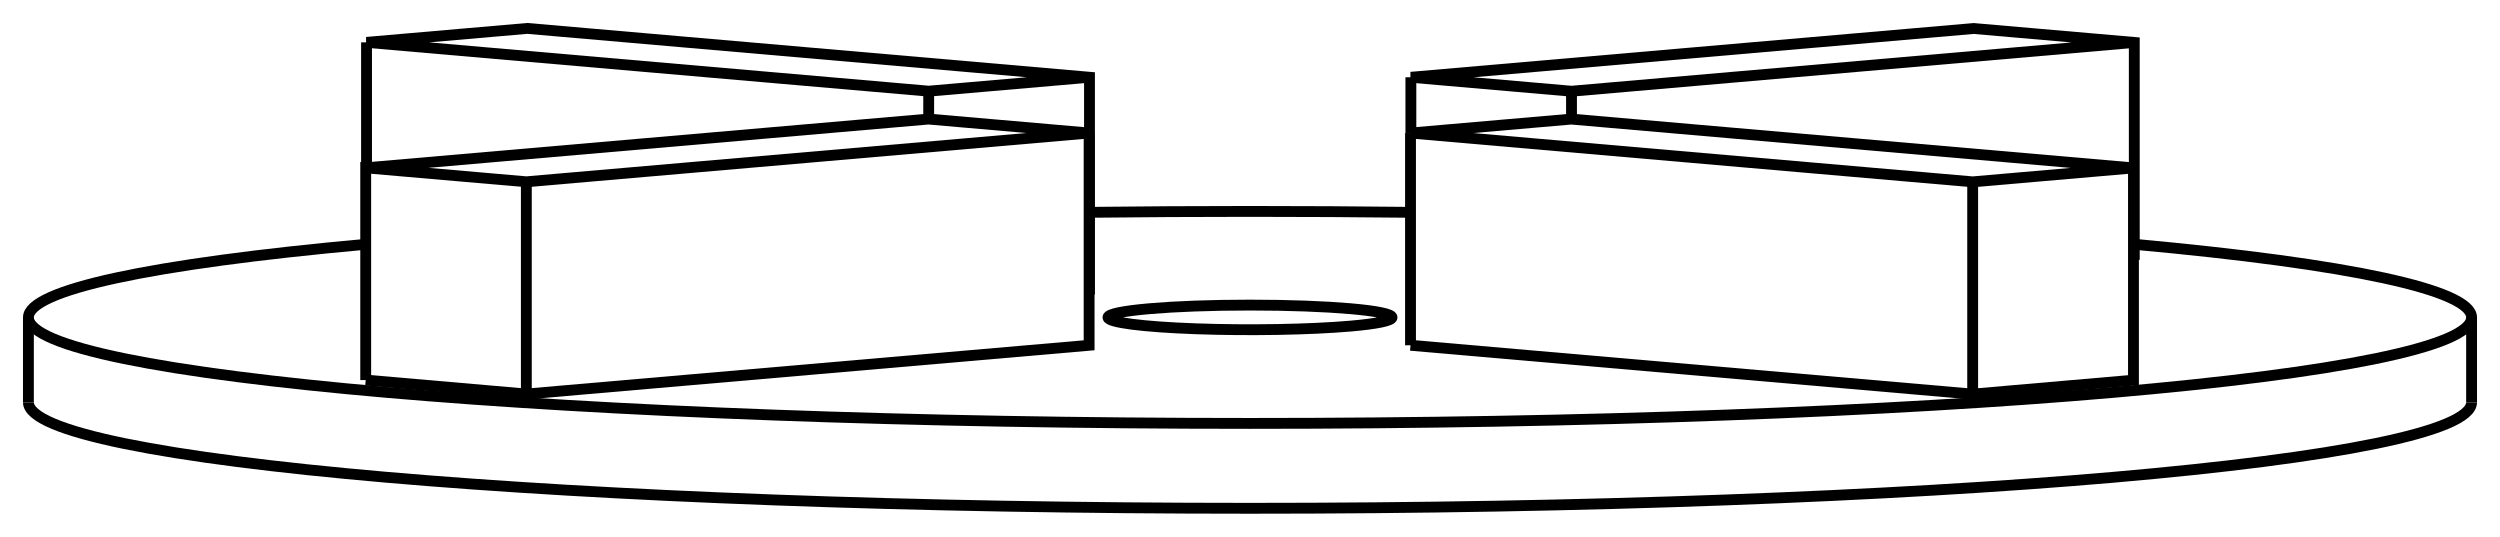
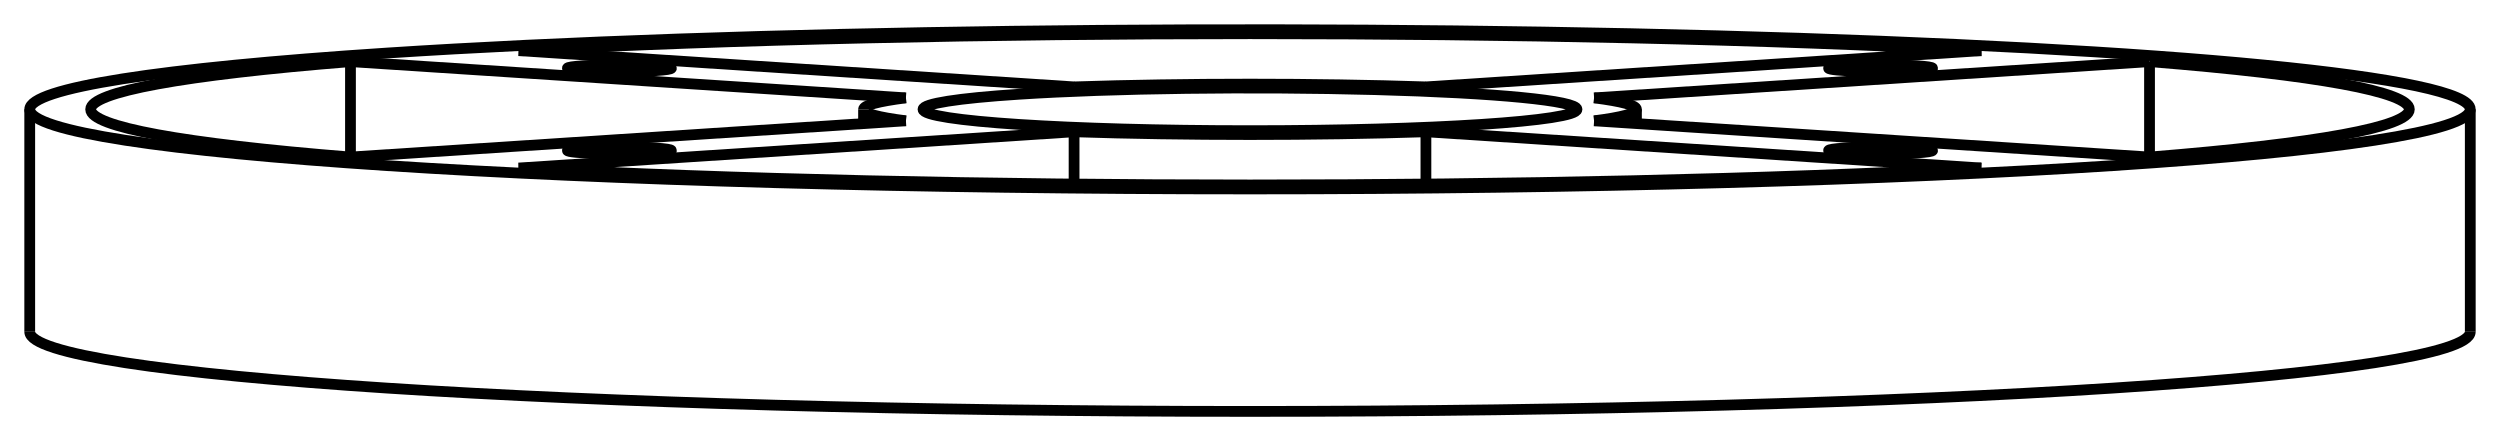
- <svg xmlns="http://www.w3.org/2000/svg" version="1.1" viewBox="-44 -8.931 88 18.891" fill="none" stroke="black" stroke-width="0.6%" vector-effect="non-scaling-stroke">
-   <path d="M -31.127 4.448 L -31.127 -3.023 L -25.473 -2.532 L -5.663 -4.249 L -11.317 -4.74 L -31.127 -3.023" />
-   <path d="M -25.473 4.939 L -25.473 -2.532" />
-   <path d="M -31.127 4.448 L -25.473 4.939 L -5.663 3.223 L -5.663 -4.249" />
-   <path d="M -5.65 -1.457 A 43 3.731 360 0 1 5.65 -1.457" />
-   <path d="M 31.127 -0.332 A 43 3.731 360 0 1 43 2.242 A 43 3.731 360 0 1 -43 2.242 A 43 3.731 360 0 1 -31.127 -0.332" />
-   <path d="M 25.438 4.942 L 31.098 4.451 L 31.098 -3.02 L 11.31 -4.739 L 5.65 -4.248 L 25.438 -2.53 L 31.098 -3.02" />
-   <path d="M 5.65 3.223 L 25.438 4.942 L 25.438 -2.53" />
-   <path d="M 3.534 2.548 A 5 0.434 360 0 1 -5 2.242 A 5 0.434 360 0 1 5 2.242 A 5 0.434 360 0 1 3.534 2.548 Z" />
-   <path d="M -5.663 1.261 L -5.65 1.26 L -5.65 -6.212 L -25.438 -7.931 L -31.098 -7.44 L -11.31 -5.722 L -5.65 -6.212" />
-   <path d="M 31.098 0.037 L 31.127 0.035 L 31.127 -7.437 L 25.473 -7.928 L 5.663 -6.211 L 11.317 -5.72 L 31.127 -7.437" />
-   <path d="M -43 5.23 A 43 3.731 180 1 0 43 5.23" />
-   <path d="M 5.65 3.223 L 5.65 -4.248" />
-   <path d="M -31.098 -3.026 L -31.098 -7.44" />
-   <path d="M -11.31 -4.739 L -11.31 -5.722" />
-   <path d="M 5.663 -4.25 L 5.663 -6.211" />
-   <path d="M 11.317 -4.738 L 11.317 -5.72" />
-   <path d="M -43 2.242 L -43 5.23" />
-   <path d="M 43 2.242 L 43 5.23" />
+ <svg xmlns="http://www.w3.org/2000/svg" version="1.1" viewBox="-42.05 -7.42 84.1 14.84" fill="none" stroke="black" stroke-width="0.6%" vector-effect="non-scaling-stroke">
+   <path d="M -41.05 3.742 A 41.05 2.678 180 0 0 41.05 3.742" />
+   <path d="M -29.027 -5.636 A 41.05 2.678 360 0 1 41.05 -3.742 A 41.05 2.678 360 0 1 -41.05 -3.742 A 41.05 2.678 360 0 1 -29.027 -5.636 Z" />
+   <path d="M -24.603 -5.716 A 39 2.544 360 0 1 24.603 -5.716 L 5.918 -4.497" />
+   <path d="M 30.26 -5.347 A 39 2.544 360 0 1 39 -3.742 A 39 2.544 360 0 1 30.26 -2.137 L 11.575 -3.356" />
+   <path d="M 30.26 -5.347 L 30.26 -2.137" />
+   <path d="M 24.603 -1.768 A 39 2.544 360 0 1 -24.603 -1.768 L -5.918 -2.987 L -5.918 -1.227" />
+   <path d="M -30.26 -5.347 L -30.26 -2.137 A 39 2.544 360 0 1 -39 -3.742 A 39 2.544 360 0 1 -30.26 -5.347 L -11.575 -4.128" />
+   <path d="M -11.575 -3.356 L -30.26 -2.137" />
+   <path d="M -5.918 -4.497 L -24.603 -5.716" />
+   <path d="M -5.918 -4.497 A 13 0.848 360 0 1 5.918 -4.497" />
+   <path d="M 11.575 -4.128 L 30.26 -5.347" />
+   <path d="M 11.575 -4.128 A 13 0.848 360 0 1 13 -3.742 L 13 -3.263" />
+   <path d="M 13 -3.742 A 13 0.848 360 0 1 11.575 -3.356" />
+   <path d="M 5.918 -2.987 L 24.603 -1.768" />
+   <path d="M 5.918 -2.987 A 13 0.848 360 0 1 -5.918 -2.987" />
+   <path d="M -11.575 -3.356 A 13 0.848 360 0 1 -13 -3.742 L -13 -3.263" />
+   <path d="M -13 -3.742 A 13 0.848 360 0 1 -11.575 -4.128" />
+   <path d="M 22.451 -5.045 A 1.75 0.114 360 0 1 19.463 -5.126 A 1.75 0.114 360 0 1 22.963 -5.126 A 1.75 0.114 360 0 1 22.451 -5.045 Z" />
+   <path d="M 22.451 -2.277 A 1.75 0.114 360 0 1 19.463 -2.358 A 1.75 0.114 360 0 1 22.963 -2.358 A 1.75 0.114 360 0 1 22.451 -2.277 Z" />
+   <path d="M -19.976 -2.277 A 1.75 0.114 360 0 1 -22.963 -2.358 A 1.75 0.114 360 0 1 -19.463 -2.358 A 1.75 0.114 360 0 1 -19.976 -2.277 Z" />
+   <path d="M -19.976 -5.045 A 1.75 0.114 360 0 1 -22.963 -5.126 A 1.75 0.114 360 0 1 -19.463 -5.126 A 1.75 0.114 360 0 1 -19.976 -5.045 Z" />
+   <path d="M -7.778 -4.249 A 11 0.718 360 0 1 11 -3.742 A 11 0.718 360 0 1 -11 -3.742 A 11 0.718 360 0 1 -7.778 -4.249 Z" />
+   <path d="M 5.918 -2.987 L 5.918 -1.227" />
+   <path d="M -41.05 -3.742 L -41.05 3.742" />
+   <path d="M 41.05 -3.742 L 41.05 3.742" />
</svg>
